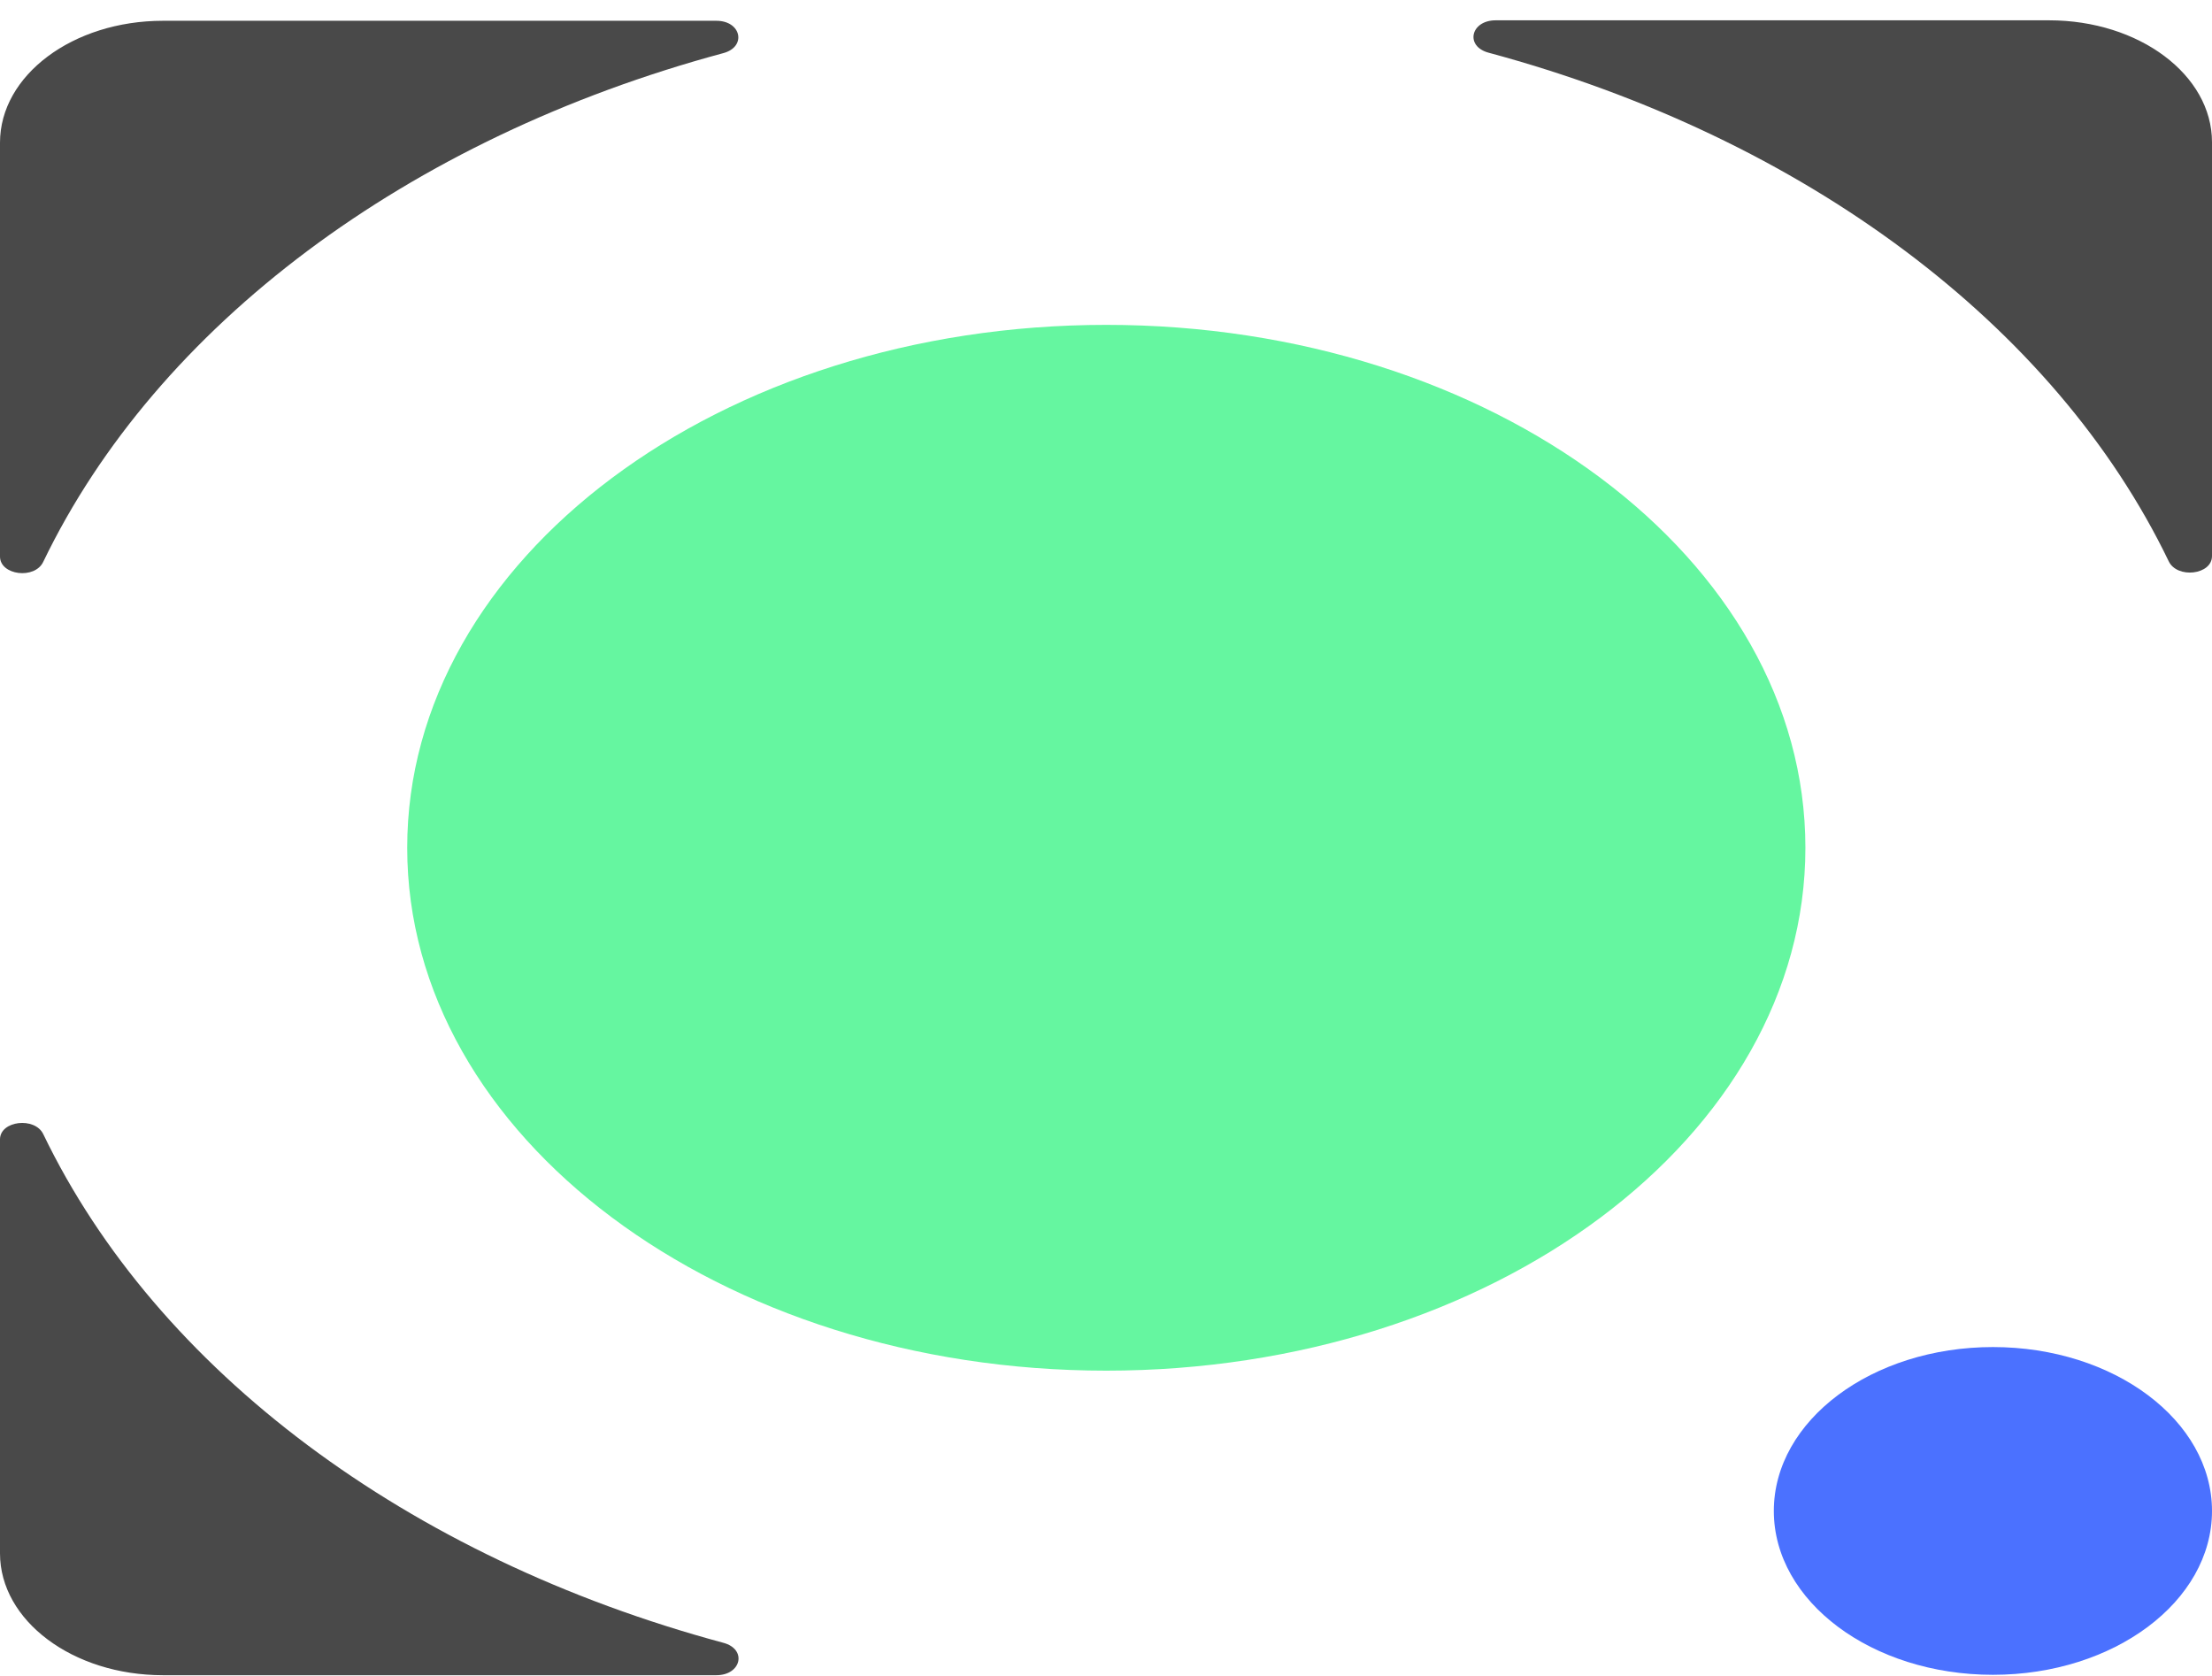
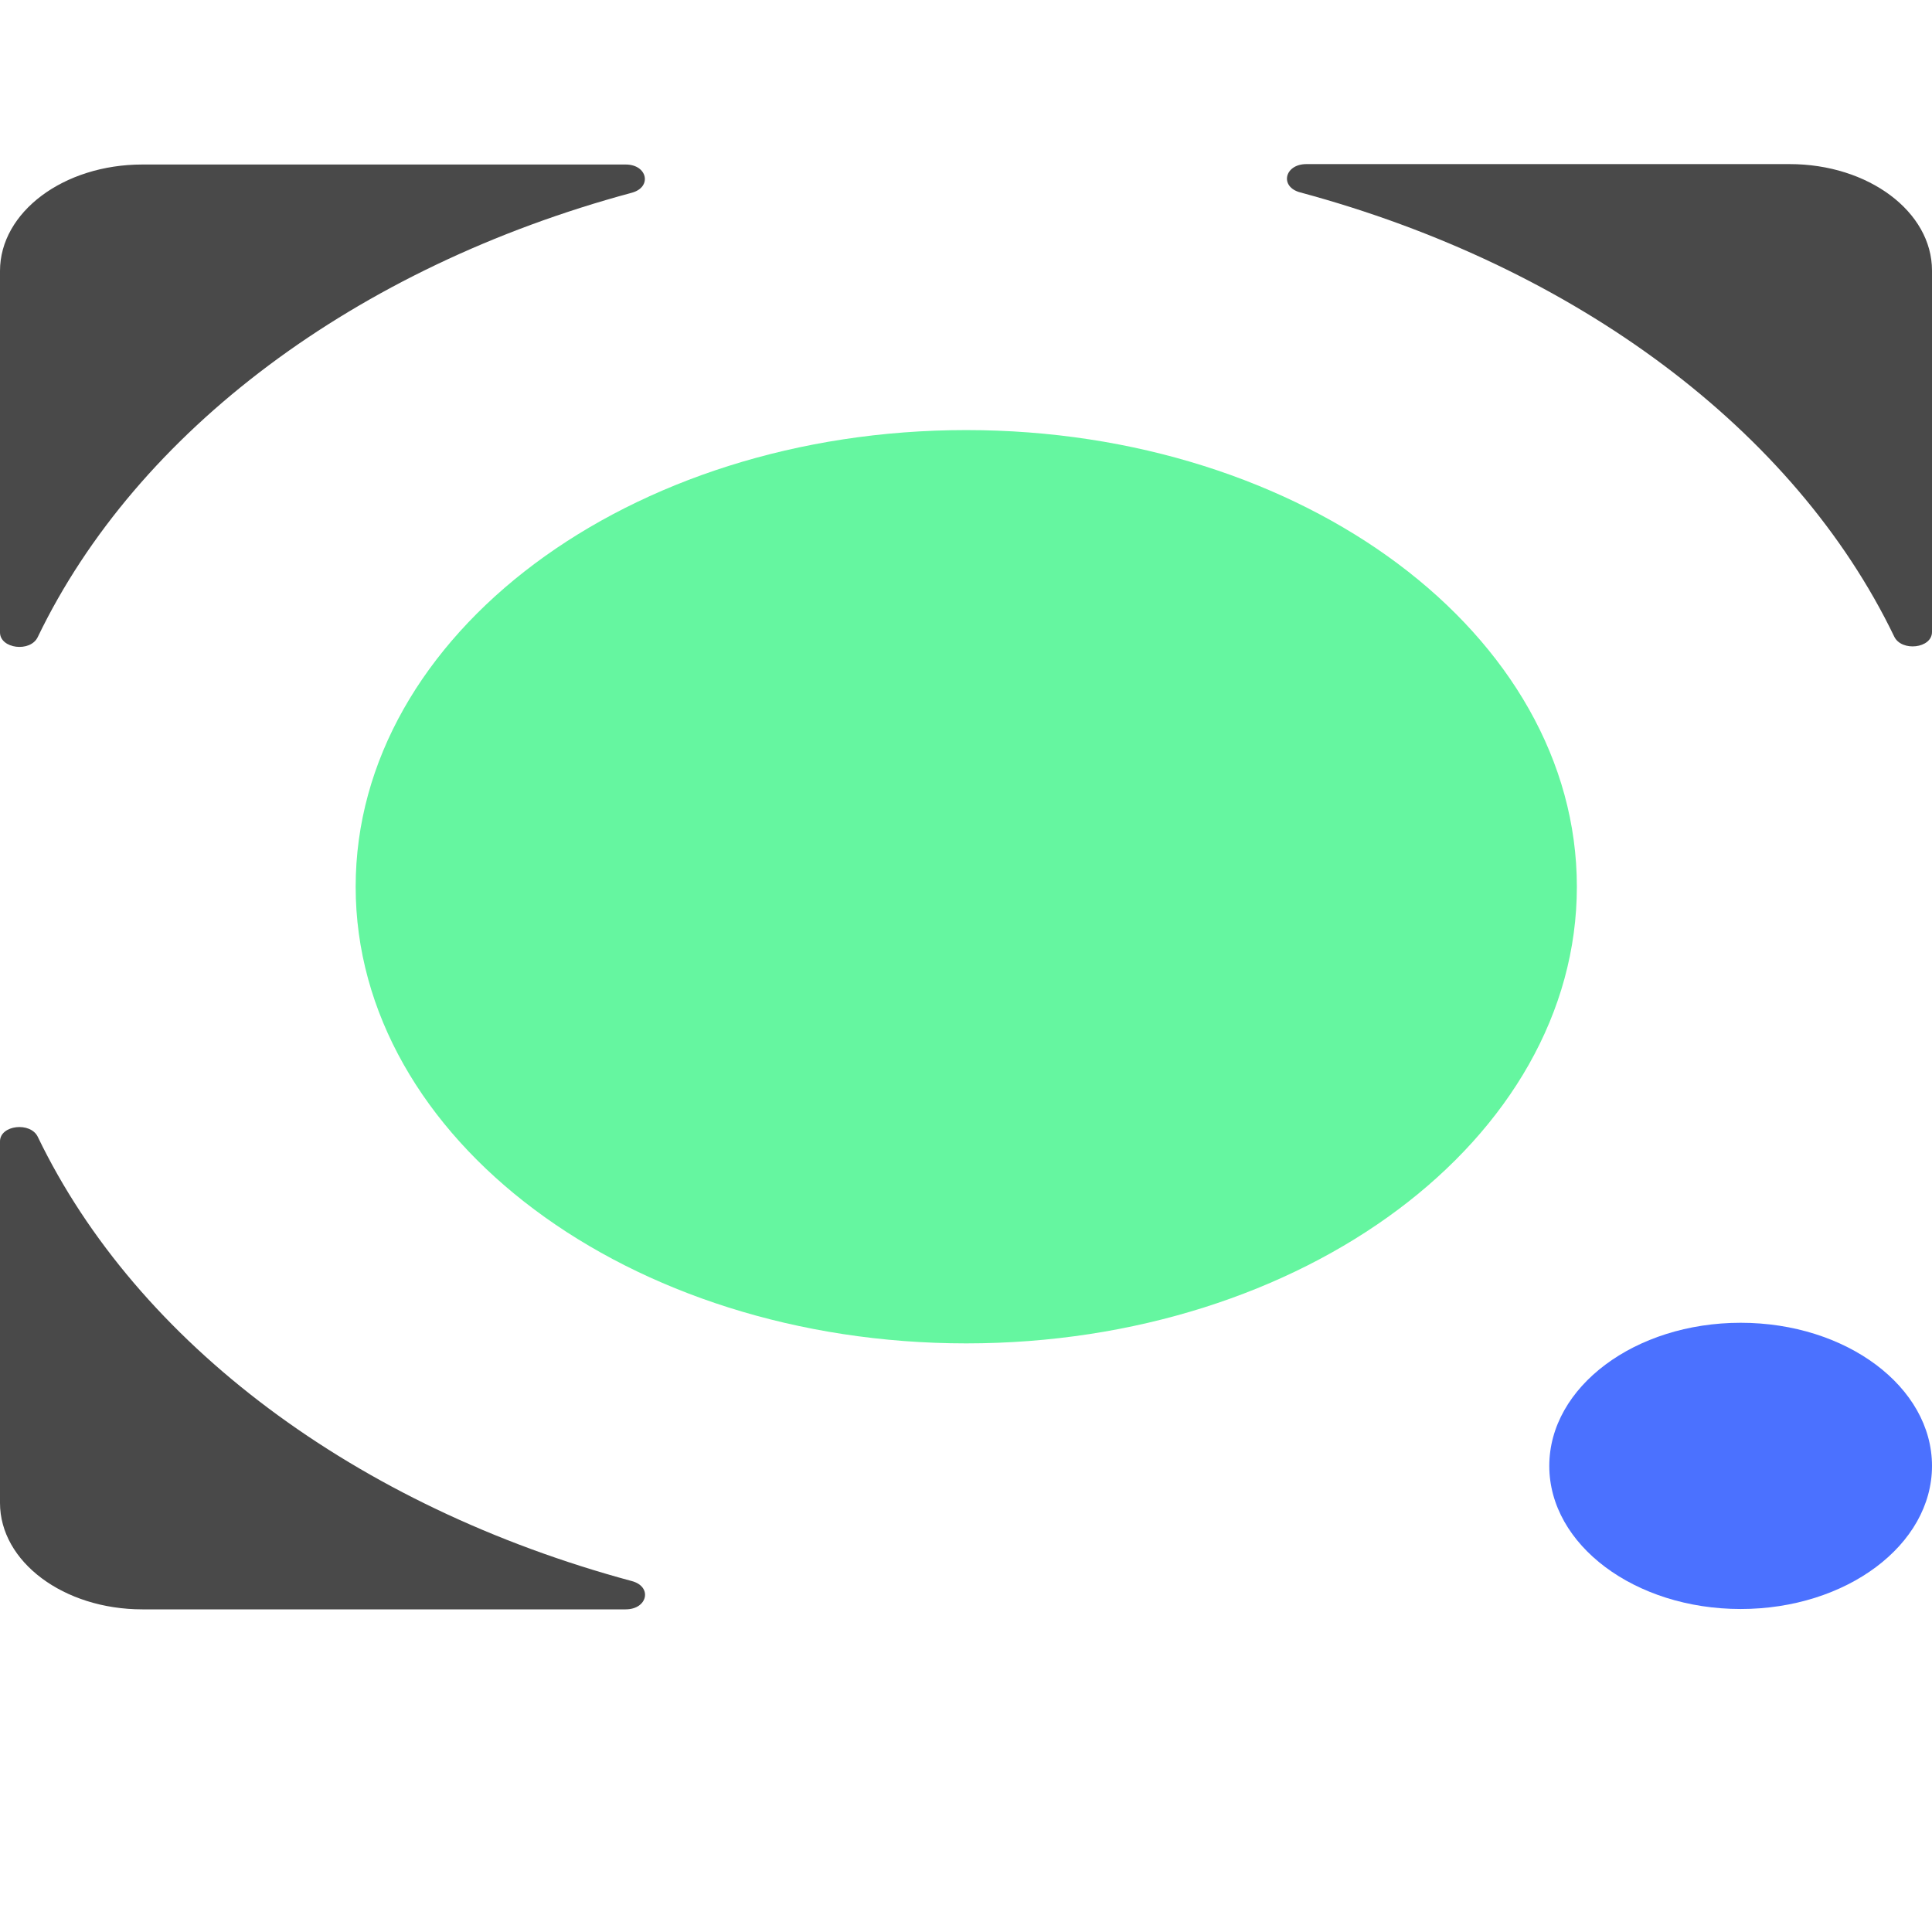
- <svg xmlns="http://www.w3.org/2000/svg" width="33" height="25" viewBox="0 0 33 25" fill="none">
+ <svg xmlns="http://www.w3.org/2000/svg" width="20" height="20" viewBox="0 0 33 28" fill="none">
  <path d="M16.504 20.446C22.264 20.446 26.934 16.954 26.934 12.646C26.934 8.338 22.264 4.846 16.504 4.846C10.744 4.846 6.075 8.338 6.075 12.646C6.075 16.954 10.744 20.446 16.504 20.446Z" fill="#65F6A0" />
  <path d="M10.687 0.31H2.431C1.087 0.31 0 1.123 0 2.128V8.302C0 8.582 0.521 8.648 0.646 8.379C2.343 4.858 6.081 2.062 10.789 0.793C11.142 0.7 11.061 0.31 10.687 0.31Z" fill="#494949" />
  <path d="M33 8.295V2.121C33 1.116 31.913 0.303 30.569 0.303H22.314C21.939 0.303 21.851 0.693 22.211 0.787C26.919 2.055 30.657 4.851 32.354 8.372C32.479 8.636 33 8.576 33 8.295Z" fill="#494949" />
  <path d="M0 16.996V23.171C0 24.176 1.087 24.989 2.431 24.989H10.687C11.061 24.989 11.149 24.599 10.789 24.505C6.081 23.236 2.343 20.441 0.646 16.919C0.521 16.656 0 16.716 0 16.996Z" fill="#494949" />
  <path d="M29.732 24.983C31.537 24.983 33 23.889 33 22.539C33 21.189 31.537 20.094 29.732 20.094C27.926 20.094 26.463 21.189 26.463 22.539C26.463 23.889 27.926 24.983 29.732 24.983Z" fill="#4B71FF" />
</svg>
